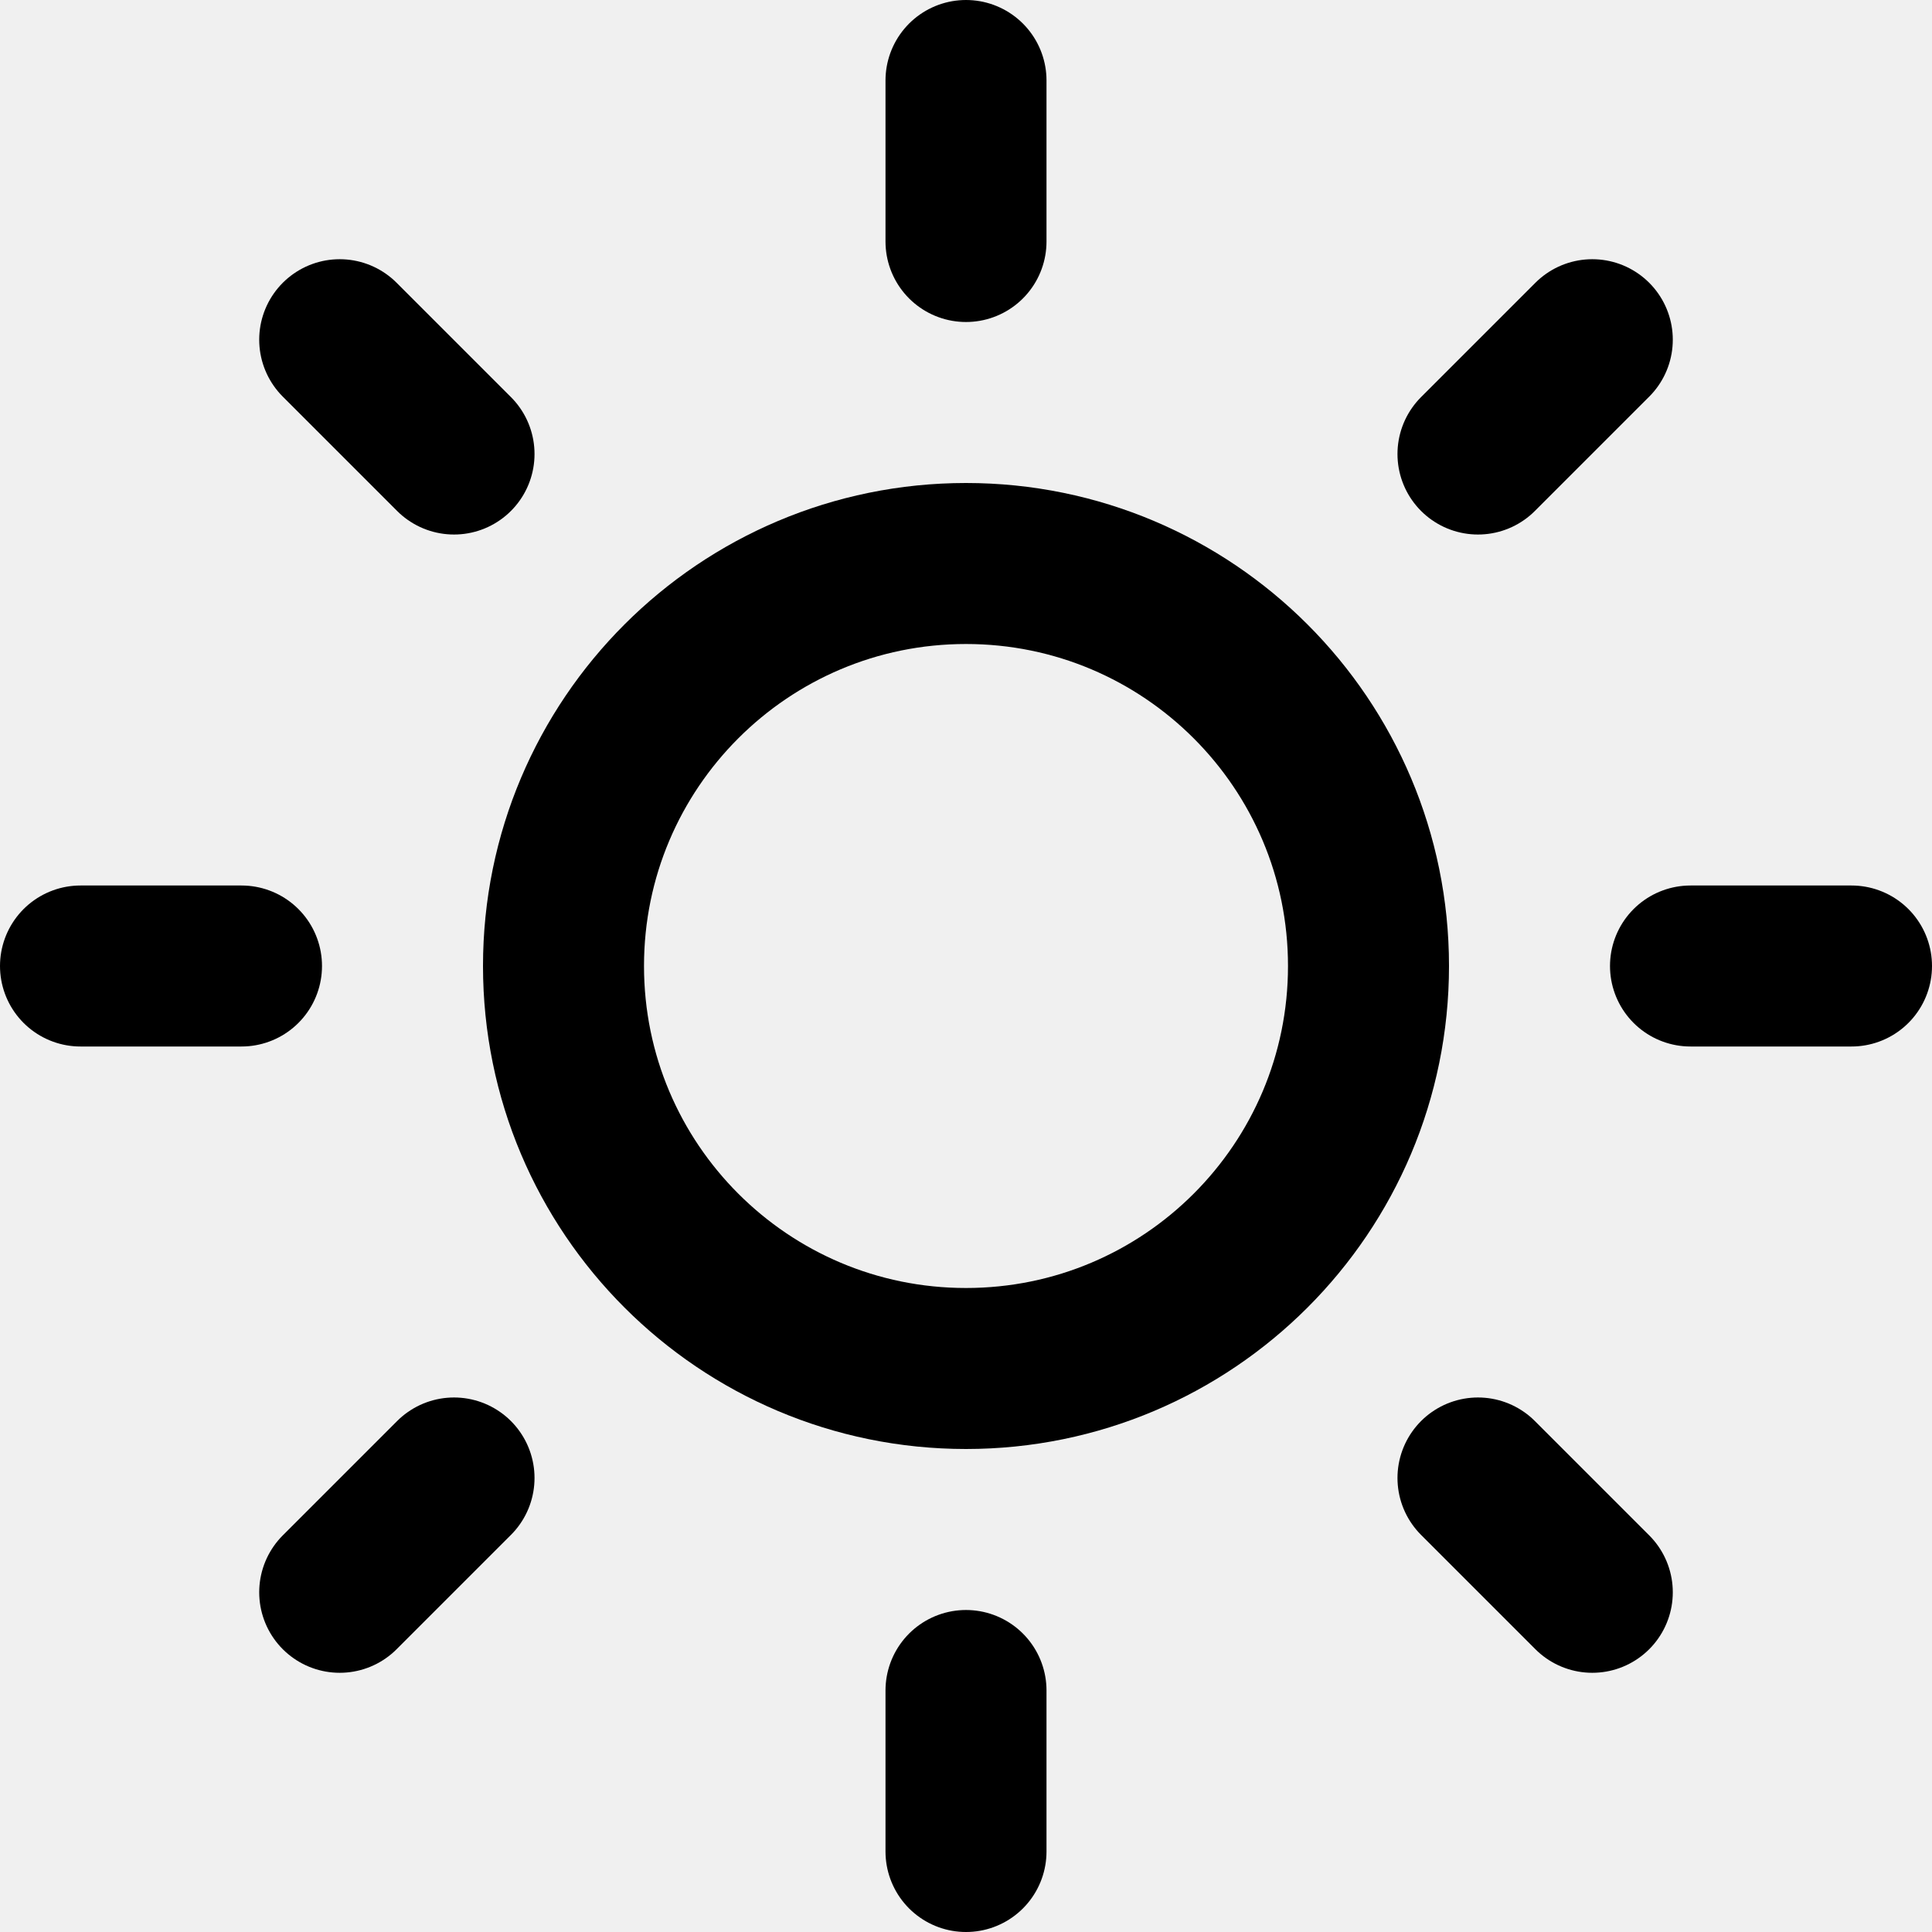
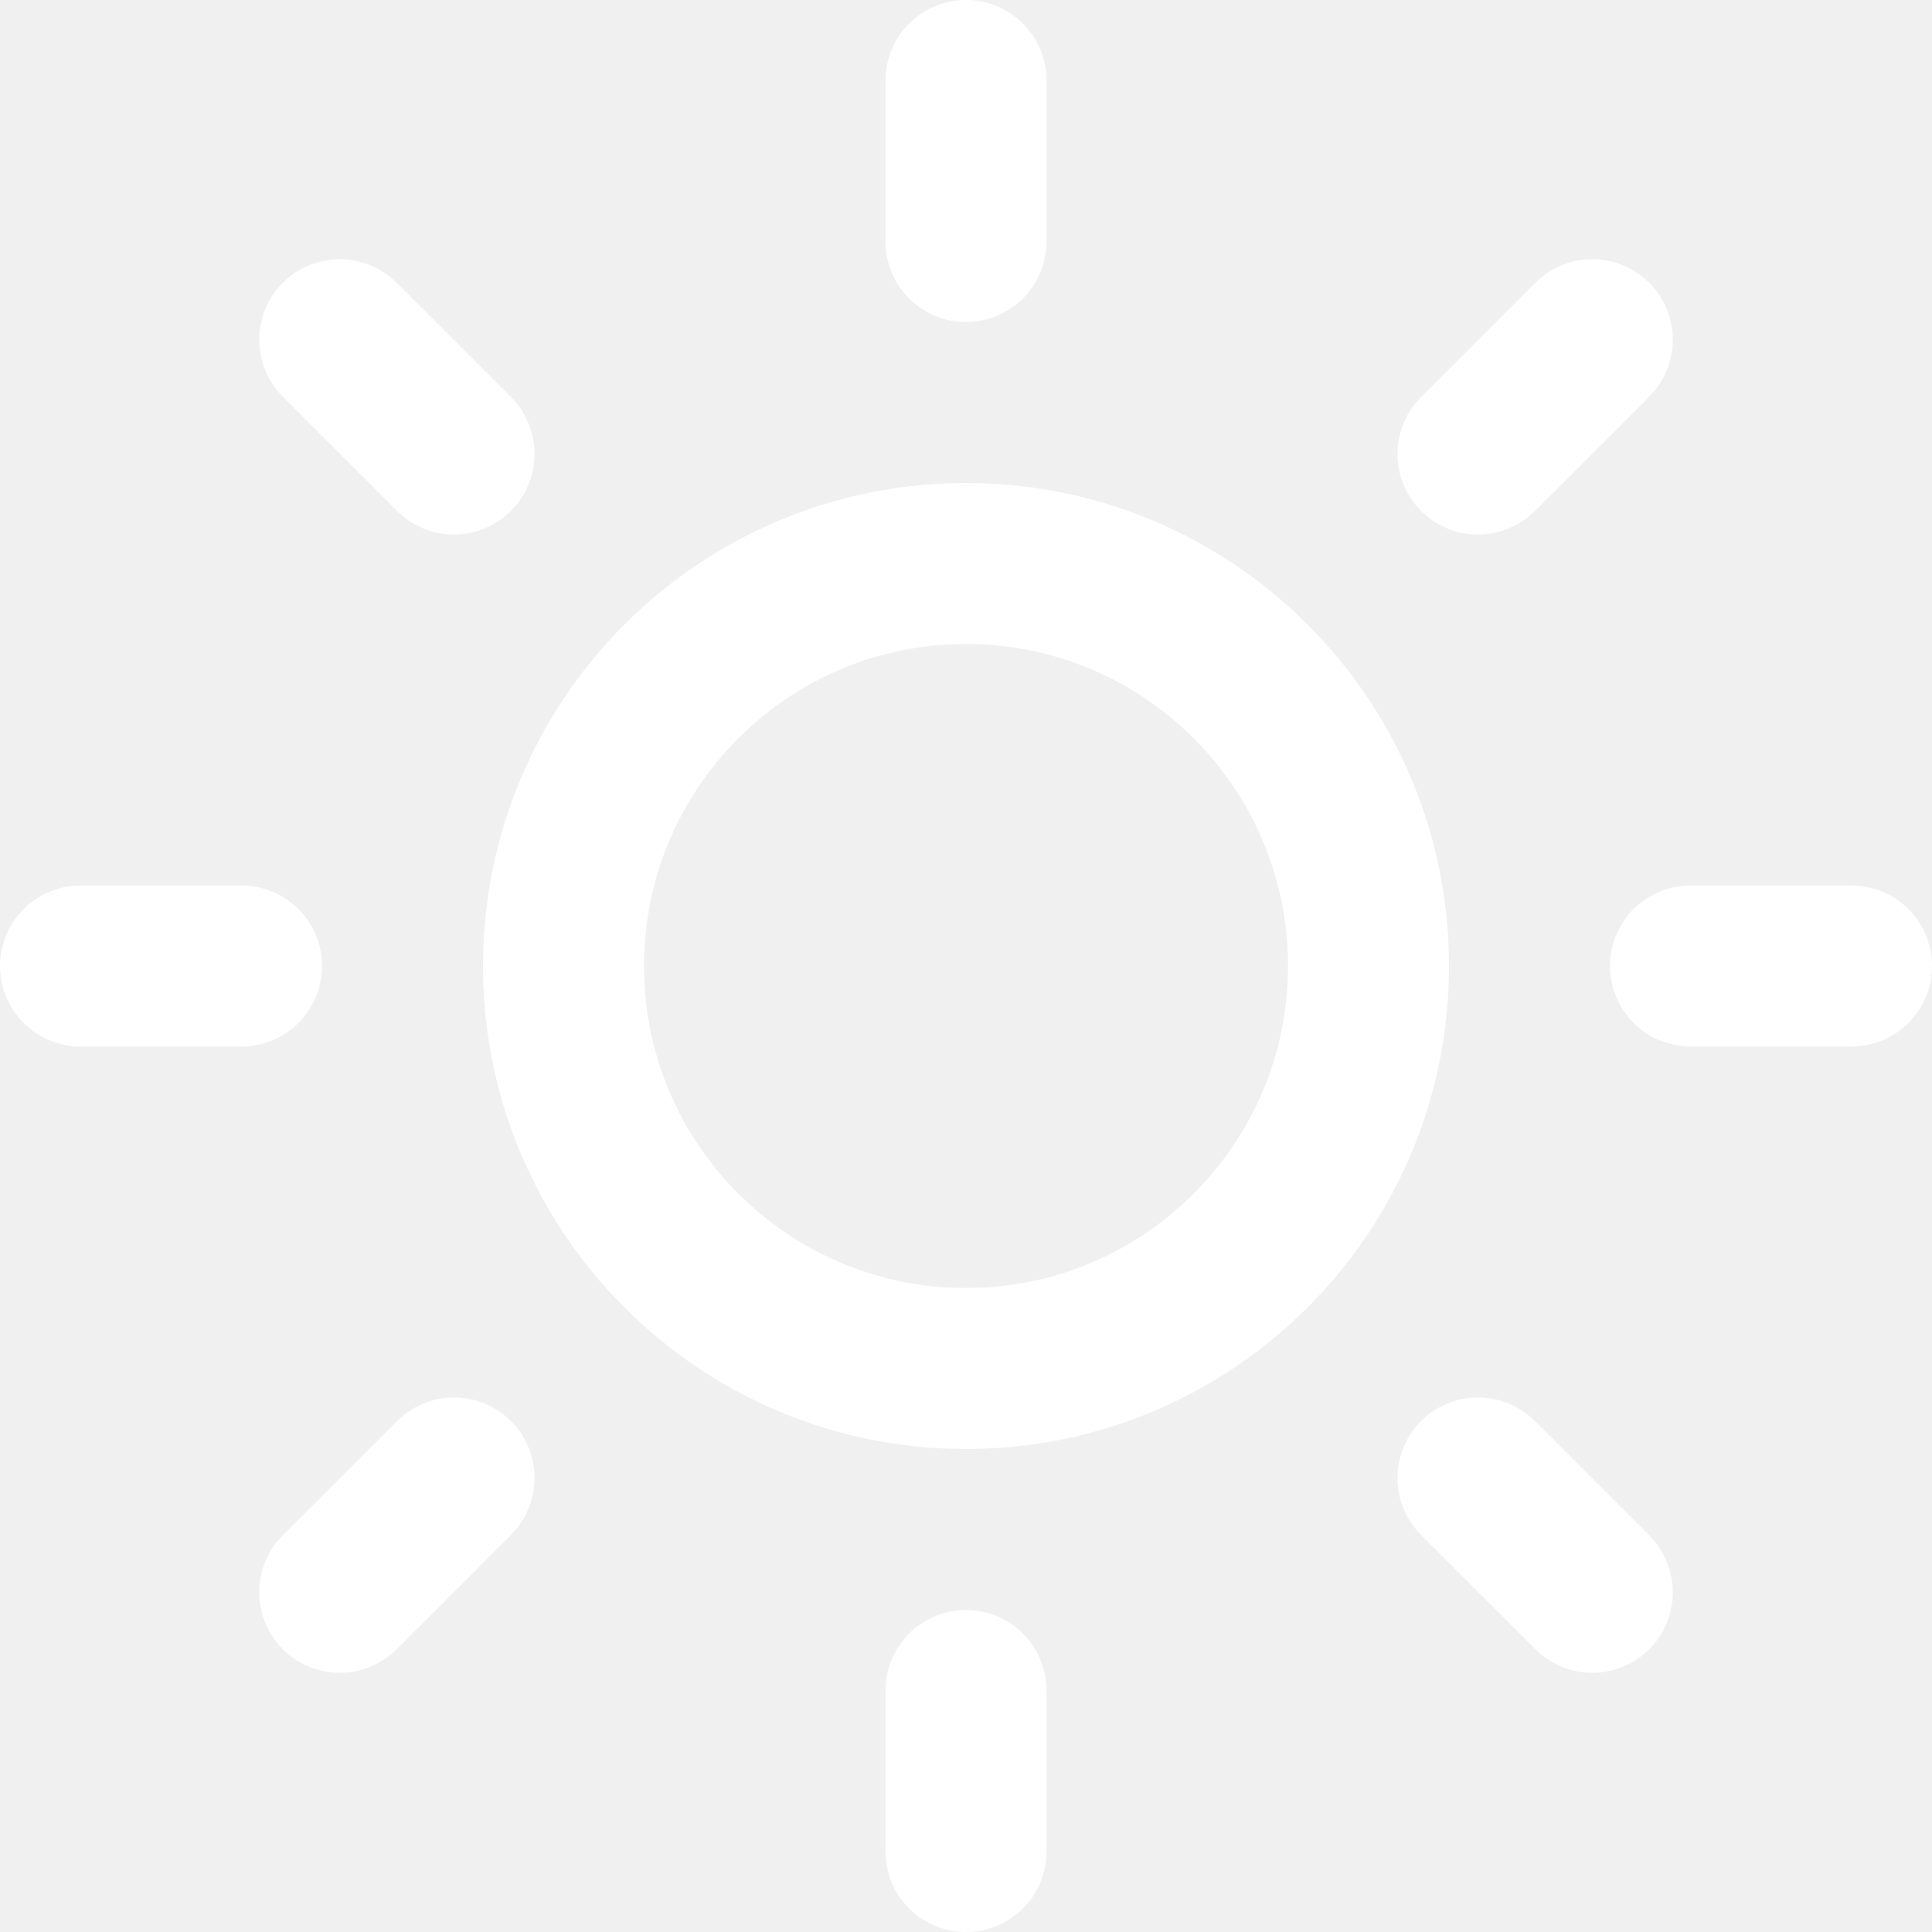
- <svg xmlns="http://www.w3.org/2000/svg" width="24" height="24" viewBox="0 0 24 24" fill="none" stroke="currentColor" stroke-width="2" stroke-linecap="round" stroke-linejoin="round" class="feather feather-sun">
-   <circle cx="12" cy="12" r="5" />
-   <line x1="12" y1="1" x2="12" y2="3" />
-   <line x1="12" y1="21" x2="12" y2="23" />
-   <line x1="4.22" y1="4.22" x2="5.64" y2="5.64" />
-   <line x1="18.36" y1="18.36" x2="19.78" y2="19.78" />
-   <line x1="1" y1="12" x2="3" y2="12" />
-   <line x1="21" y1="12" x2="23" y2="12" />
-   <line x1="4.22" y1="19.78" x2="5.64" y2="18.36" />
-   <line x1="18.36" y1="5.64" x2="19.78" y2="4.22" />
+ <svg xmlns="http://www.w3.org/2000/svg" width="24" height="24" viewBox="0 0 24 24" fill="none">
+   <g clip-path="url(#clip0_238_50)">
+     <path d="M12 17C14.761 17 17 14.761 17 12C17 9.239 14.761 7 12 7C9.239 7 7 9.239 7 12C7 14.761 9.239 17 12 17Z" stroke="white" stroke-width="2" stroke-linecap="round" stroke-linejoin="round" />
+     <path d="M12 1V3" stroke="white" stroke-width="2" stroke-linecap="round" stroke-linejoin="round" />
+     <path d="M12 21V23" stroke="white" stroke-width="2" stroke-linecap="round" stroke-linejoin="round" />
+     <path d="M4.22 4.22L5.64 5.64" stroke="white" stroke-width="2" stroke-linecap="round" stroke-linejoin="round" />
+     <path d="M18.36 18.36L19.78 19.78" stroke="white" stroke-width="2" stroke-linecap="round" stroke-linejoin="round" />
+     <path d="M1 12H3" stroke="white" stroke-width="2" stroke-linecap="round" stroke-linejoin="round" />
+     <path d="M21 12H23" stroke="white" stroke-width="2" stroke-linecap="round" stroke-linejoin="round" />
+     <path d="M4.22 19.78L5.64 18.36" stroke="white" stroke-width="2" stroke-linecap="round" stroke-linejoin="round" />
+     <path d="M18.36 5.64L19.78 4.22" stroke="white" stroke-width="2" stroke-linecap="round" stroke-linejoin="round" />
+   </g>
+   <defs>
+     <clipPath id="clip0_238_50">
+       <rect width="24" height="24" fill="white" />
+     </clipPath>
+   </defs>
</svg>
